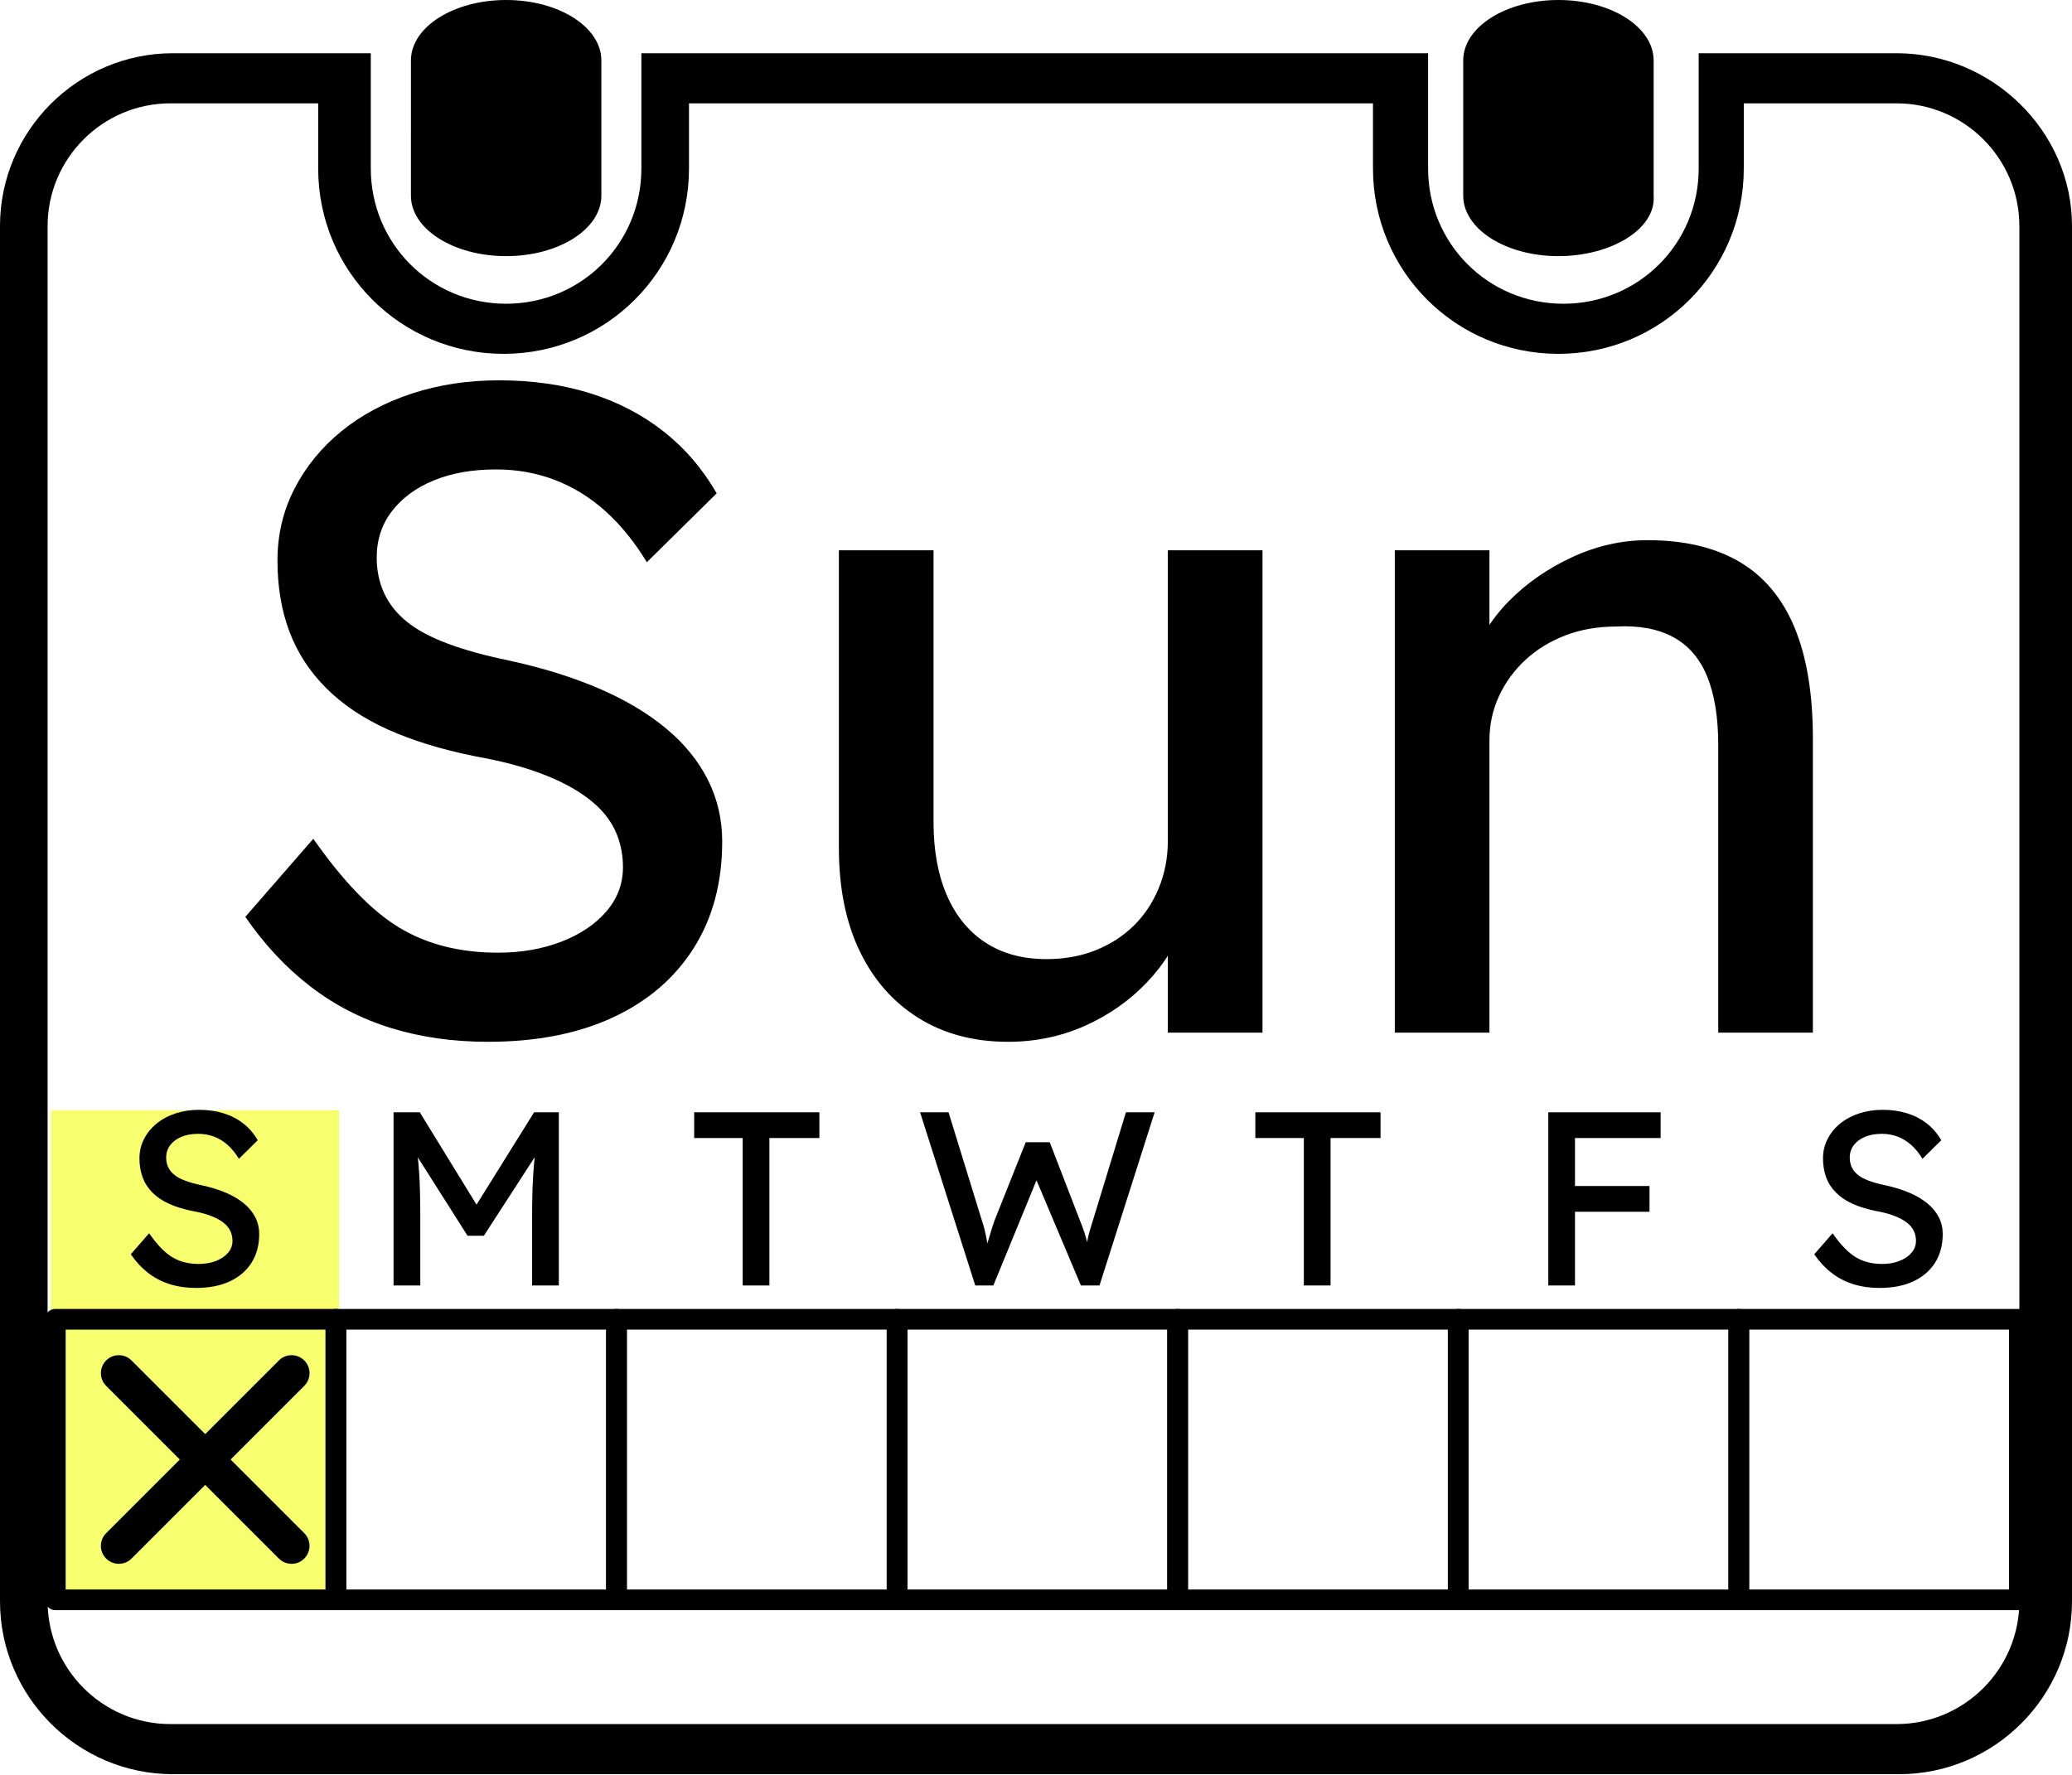
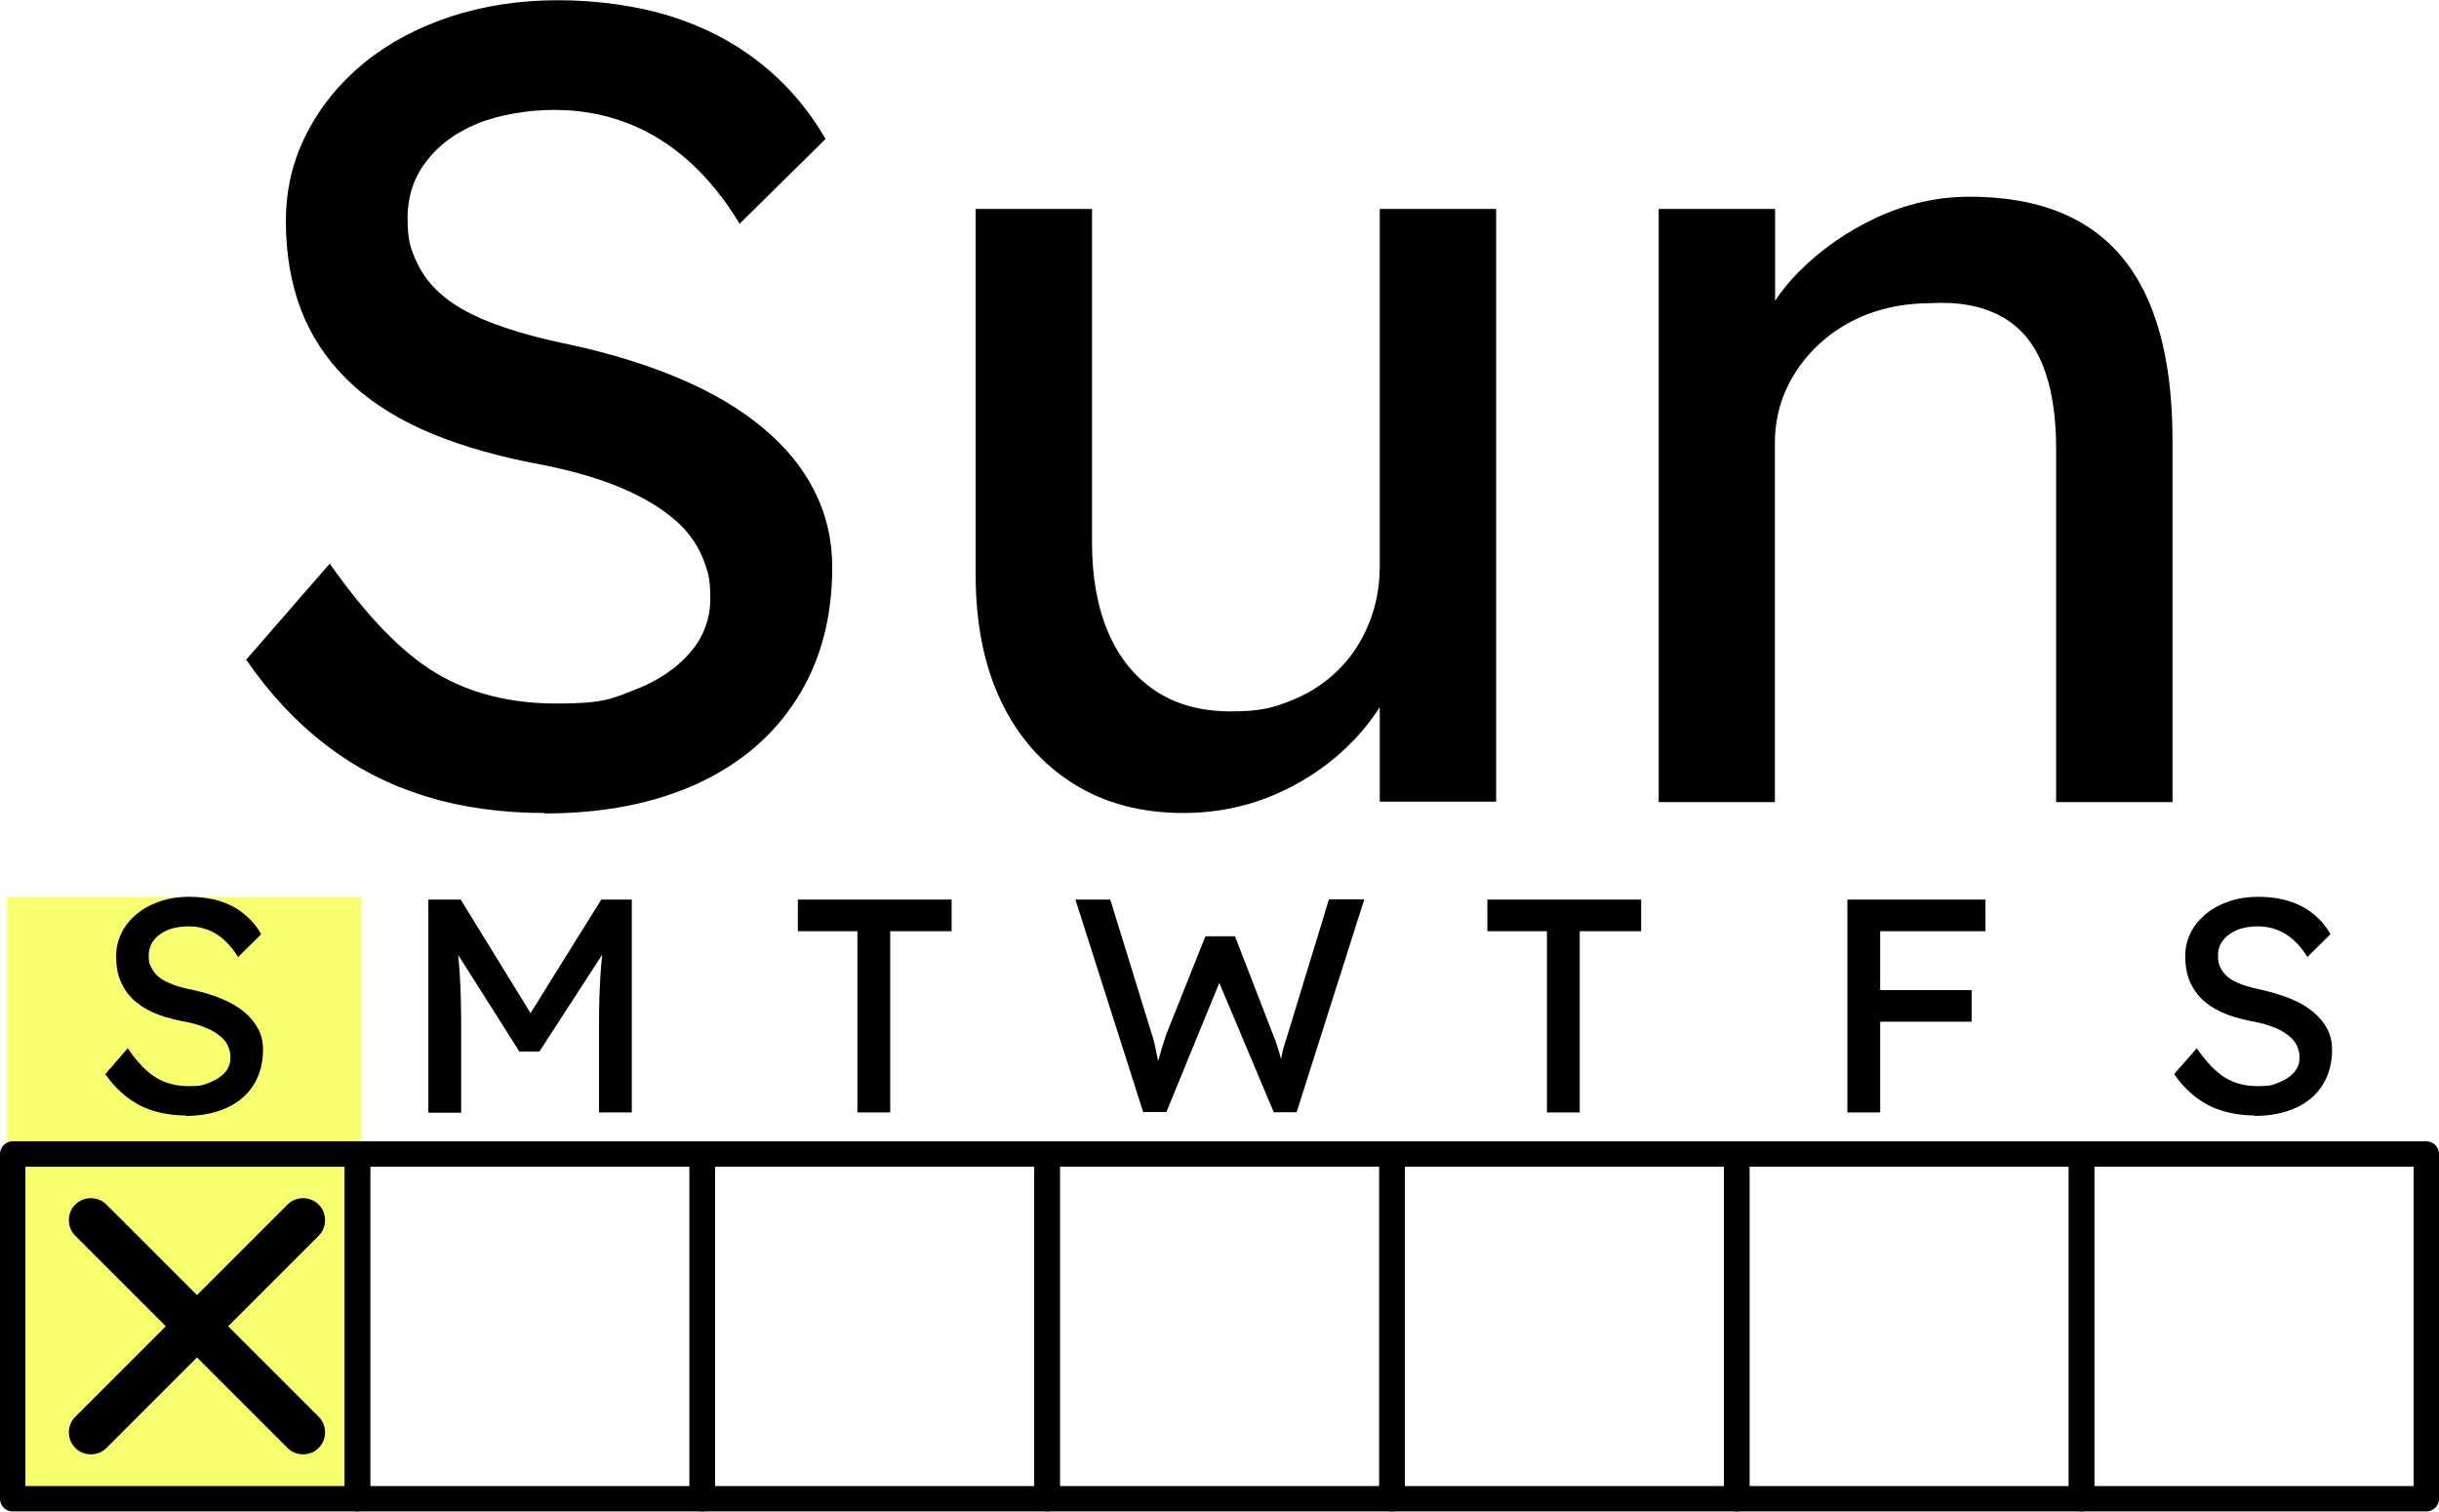
- <svg xmlns="http://www.w3.org/2000/svg" id="Layer_1" data-name="Layer 1" viewBox="0 0 1102.67 944.335">
+ <svg xmlns="http://www.w3.org/2000/svg" id="Layer_1" version="1.1" viewBox="0 0 1056.2 654.6">
  <defs>
    <style>
-       .cls-1, .cls-2 {
-         fill: none;
-       }
- 
-       .cls-3 {
+       .st0 {
        fill: #f8ff6e;
      }

-       .cls-2 {
+       .st1 {
+         fill: none;
        stroke: #000;
        stroke-linecap: round;
        stroke-linejoin: round;
        stroke-width: 11px;
      }
    </style>
  </defs>
-   <rect class="cls-3" x="27.058" y="590.931" width="153.433" height="260.781" />
-   <path d="M269.356,136.329c-28,0-50.668-14.396-50.668-32.178l.004-71.973c0-17.783,22.668-32.178,50.668-32.178s50.668,14.396,50.668,32.178v71.973c-.004,17.785-22.672,32.178-50.672,32.178h0Z" />
-   <path d="M829.356,136.329c-28,0-50.668-14.396-50.668-32.178l.004-71.973c0-17.783,22.668-32.178,50.668-32.178s50.668,14.396,50.668,32.178v71.973c1.328,17.785-22.672,32.178-50.672,32.178h0Z" />
-   <path d="M1009.326,54.999c36,0,65.332,29.332,65.332,65.332v732c0,36-29.332,65.332-65.332,65.332l-918.66.004c-36,0-65.332-29.332-65.332-65.332l-.004-732c0-36,29.332-65.332,65.332-65.332h78.668v34.668c0,54.668,44,98.668,98.668,98.668s98.668-44,98.668-98.668v-34.668h364v34.668c0,54.668,44,98.668,98.668,98.668s98.668-44,98.668-98.668v-34.668h81.328M1009.33,28.335h-105.33v61.332c0,40-32,72-72,72s-72-32-72-72V28.335h-418.67v61.332c0,40-32,72-72,72s-72-32-72-72V28.335h-105.33c-50.668,0-92,41.332-92,92v732c0,50.668,41.332,92,92,92h918.67c50.668,0,92-41.332,92-92V120.335c0-50.664-42.668-92-93.336-92h-.004,0Z" />
+   <rect class="st0" x="3.1" y="388.5" width="153.4" height="260.8" />
  <g>
-     <rect class="cls-1" x="13.336" y="187.764" width="1077.446" height="463" />
-     <path d="M259.645,554.51c-18.582,0-35.781-2.444-51.59-7.335-15.816-4.89-30.158-12.301-43.032-22.249-12.882-9.94-24.374-22.25-34.474-36.92l36.186-41.565c15.969,22.823,31.296,38.631,45.965,47.433,14.672,8.802,32.107,13.203,52.324,13.203,12.385,0,23.633-1.956,33.74-5.868,10.102-3.912,18.094-9.291,23.961-16.137,5.869-6.846,8.803-14.67,8.803-23.472,0-5.869-.979-11.409-2.934-16.627-1.957-5.21-4.975-9.94-9.047-14.181-4.08-4.232-9.291-8.145-15.648-11.736-6.357-3.583-13.775-6.762-22.25-9.535-8.48-2.766-18.26-5.135-29.34-7.091-17.604-3.583-32.93-8.312-45.965-14.181-13.042-5.868-23.961-13.203-32.763-22.005-8.802-8.802-15.327-18.827-19.56-30.074-4.24-11.247-6.357-23.877-6.357-37.897,0-13.692,3.01-26.406,9.046-38.142,6.029-11.736,14.342-21.921,24.939-30.562,10.59-8.634,23.06-15.32,37.408-20.049,14.342-4.722,29.83-7.09,46.455-7.09,17.604,0,33.742,2.285,48.412,6.846,14.67,4.569,27.705,11.331,39.119,20.293,11.408,8.97,20.859,19.972,28.361,33.007l-37.164,36.675c-6.523-10.758-13.859-19.804-22.004-27.139-8.152-7.335-17.115-12.875-26.895-16.626-9.781-3.744-20.217-5.624-31.297-5.624-12.713,0-23.801,1.956-33.252,5.868-9.459,3.912-16.871,9.375-22.25,16.382-5.378,7.014-8.068,15.243-8.068,24.694,0,6.846,1.299,13.126,3.912,18.827,2.605,5.708,6.601,10.758,11.98,15.159,5.379,4.401,12.631,8.313,21.762,11.736,9.123,3.423,20.049,6.441,32.762,9.046,17.926,3.912,33.902,8.886,47.922,14.915,14.014,6.036,25.918,13.126,35.697,21.271,9.781,8.153,17.191,17.283,22.25,27.385,5.051,10.108,7.58,21.026,7.58,32.763,0,21.845-5.059,40.755-15.16,56.724-10.107,15.977-24.449,28.286-43.031,36.92s-40.756,12.958-66.504,12.958Z" />
-     <path d="M536.414,554.51c-18.261,0-34.153-4.24-47.677-12.714-13.532-8.474-23.961-20.37-31.296-35.697-7.335-15.319-11.003-33.572-11.003-54.768v-158.436h50.367v144.744c0,14.999,2.36,27.958,7.09,38.876,4.723,10.926,11.568,19.315,20.538,25.184,8.963,5.868,19.805,8.802,32.519,8.802,9.452,0,18.094-1.543,25.917-4.646,7.824-3.095,14.586-7.411,20.294-12.958,5.7-5.54,10.185-12.226,13.447-20.05,3.255-7.823,4.89-16.297,4.89-25.428v-154.524h50.367v256.726h-50.367v-53.79l8.803-5.868c-3.912,12.064-10.514,22.983-19.805,32.764-9.291,9.779-20.294,17.527-33.008,23.227-12.714,5.7-26.406,8.558-41.076,8.558Z" />
-     <path d="M742.281,549.62v-256.726h50.367v52.812l-8.802,5.868c3.255-11.408,9.611-21.921,19.07-31.541,9.452-9.612,20.698-17.436,33.741-23.472,13.035-6.028,26.406-9.046,40.098-9.046,19.561,0,35.857,3.835,48.9,11.492,13.035,7.664,22.814,19.315,29.34,34.963,6.518,15.648,9.78,35.376,9.78,59.168v156.481h-50.367v-153.057c0-14.67-1.956-26.812-5.868-36.431-3.912-9.612-9.948-16.626-18.093-21.027-8.152-4.401-18.261-6.273-30.318-5.624-9.779,0-18.75,1.551-26.895,4.646-8.152,3.102-15.243,7.419-21.271,12.958-6.036,5.547-10.758,11.98-14.181,19.316-3.424,7.335-5.135,15.243-5.135,23.716v155.502h-50.367Z" />
+     <path d="M235.7,352.1c-18.6,0-35.8-2.4-51.6-7.3-15.8-4.9-30.2-12.3-43-22.2-12.9-9.9-24.4-22.2-34.5-36.9l36.2-41.6c16,22.8,31.3,38.6,46,47.4,14.7,8.8,32.1,13.2,52.3,13.2s23.6-2,33.7-5.9c10.1-3.9,18.1-9.3,24-16.1,5.9-6.8,8.8-14.7,8.8-23.5s-1-11.4-2.9-16.6c-2-5.2-5-9.9-9-14.2-4.1-4.2-9.3-8.1-15.6-11.7-6.4-3.6-13.8-6.8-22.2-9.5-8.5-2.8-18.3-5.1-29.3-7.1-17.6-3.6-32.9-8.3-46-14.2-13-5.9-24-13.2-32.8-22s-15.3-18.8-19.6-30.1c-4.2-11.2-6.4-23.9-6.4-37.9s3-26.4,9-38.1c6-11.7,14.3-21.9,24.9-30.6,10.6-8.6,23.1-15.3,37.4-20,14.3-4.7,29.8-7.1,46.5-7.1s33.7,2.3,48.4,6.8c14.7,4.6,27.7,11.3,39.1,20.3,11.4,9,20.9,20,28.4,33l-37.2,36.7c-6.5-10.8-13.9-19.8-22-27.1-8.2-7.3-17.1-12.9-26.9-16.6-9.8-3.7-20.2-5.6-31.3-5.6s-23.8,2-33.3,5.9c-9.5,3.9-16.9,9.4-22.2,16.4-5.4,7-8.1,15.2-8.1,24.7s1.3,13.1,3.9,18.8c2.6,5.7,6.6,10.8,12,15.2s12.6,8.3,21.8,11.7c9.1,3.4,20,6.4,32.8,9,17.9,3.9,33.9,8.9,47.9,14.9,14,6,25.9,13.1,35.7,21.3,9.8,8.2,17.2,17.3,22.2,27.4,5.1,10.1,7.6,21,7.6,32.8,0,21.8-5.1,40.8-15.2,56.7-10.1,16-24.4,28.3-43,36.9s-40.8,13-66.5,13h0Z" />
+     <path d="M512.5,352.1c-18.3,0-34.2-4.2-47.7-12.7-13.5-8.5-24-20.4-31.3-35.7-7.3-15.3-11-33.6-11-54.8V90.5h50.4v144.7c0,15,2.4,28,7.1,38.9,4.7,10.9,11.6,19.3,20.5,25.2,9,5.9,19.8,8.8,32.5,8.8s18.1-1.5,25.9-4.6c7.8-3.1,14.6-7.4,20.3-13,5.7-5.5,10.2-12.2,13.4-20,3.3-7.8,4.9-16.3,4.9-25.4V90.5h50.4v256.7h-50.4v-53.8l8.8-5.9c-3.9,12.1-10.5,23-19.8,32.8-9.3,9.8-20.3,17.5-33,23.2s-26.4,8.6-41.1,8.6h0Z" />
+     <path d="M718.3,347.2V90.5h50.4v52.8l-8.8,5.9c3.3-11.4,9.6-21.9,19.1-31.5,9.5-9.6,20.7-17.4,33.7-23.5,13-6,26.4-9,40.1-9,19.6,0,35.9,3.8,48.9,11.5,13,7.7,22.8,19.3,29.3,35,6.5,15.6,9.8,35.4,9.8,59.2v156.5h-50.4v-153.1c0-14.7-2-26.8-5.9-36.4-3.9-9.6-9.9-16.6-18.1-21-8.2-4.4-18.3-6.3-30.3-5.6-9.8,0-18.8,1.6-26.9,4.6-8.2,3.1-15.2,7.4-21.3,13-6,5.5-10.8,12-14.2,19.3-3.4,7.3-5.1,15.2-5.1,23.7v155.5h-50.4,0Z" />
  </g>
-   <rect class="cls-2" x="29.445" y="702.199" width="149.319" height="149.319" />
-   <path d="M104.367,685.526c-5.004,0-9.629-.658-13.892-1.975-4.263-1.317-8.114-3.308-11.587-5.991-3.456-2.683-6.551-5.991-9.283-9.941l9.744-11.192c4.296,6.156,8.427,10.402,12.377,12.772,3.95,2.37,8.641,3.555,14.089,3.555,3.341,0,6.37-.527,9.086-1.58,2.732-1.053,4.872-2.502,6.452-4.345s2.37-3.95,2.37-6.32c0-1.58-.263-3.078-.79-4.477-.527-1.399-1.35-2.683-2.436-3.819-1.103-1.136-2.502-2.189-4.214-3.16-1.712-.971-3.703-1.811-5.991-2.568s-4.921-1.383-7.9-1.909c-4.74-.971-8.872-2.238-12.377-3.819-3.506-1.58-6.452-3.555-8.822-5.925-2.37-2.37-4.131-5.069-5.267-8.098s-1.712-6.436-1.712-10.205c0-3.687.807-7.11,2.436-10.271s3.851-5.909,6.715-8.23c2.847-2.337,6.205-4.131,10.073-5.399,3.851-1.267,8.032-1.909,12.509-1.909,4.74,0,9.086.625,13.036,1.843,3.95,1.234,7.456,3.045,10.534,5.464,3.078,2.403,5.613,5.382,7.637,8.888l-10.007,9.876c-1.761-2.897-3.736-5.333-5.925-7.308-2.189-1.975-4.609-3.456-7.242-4.477-2.633-1.004-5.448-1.514-8.427-1.514-3.424,0-6.403.527-8.954,1.58-2.551,1.053-4.543,2.518-5.991,4.411-1.448,1.893-2.173,4.115-2.173,6.65,0,1.843.346,3.539,1.053,5.069s1.778,2.897,3.226,4.082c1.448,1.185,3.407,2.238,5.86,3.16s5.399,1.728,8.822,2.436c4.823,1.053,9.135,2.403,12.904,4.016,3.769,1.613,6.979,3.539,9.612,5.728,2.633,2.189,4.625,4.658,5.991,7.374,1.366,2.732,2.041,5.662,2.041,8.822,0,5.876-1.366,10.978-4.082,15.274-2.732,4.296-6.584,7.604-11.587,9.941-5.004,2.321-10.978,3.489-17.908,3.489Z" />
-   <rect class="cls-2" x="178.763" y="702.199" width="149.319" height="149.319" />
-   <path d="M209.443,684.209v-92.172h13.957l33.577,54.645-6.715-.132,33.972-54.513h13.167v92.172h-14.221v-37.79c0-7.9.198-15.011.593-21.331s1.07-12.608,2.041-18.829l1.843,4.872-30.153,46.613h-8.69l-29.232-46.086,1.448-5.399c.971,5.876,1.646,11.917,2.041,18.105.395,6.189.593,13.546.593,22.055v37.79s-14.221,0-14.221,0Z" />
-   <rect class="cls-2" x="328.082" y="702.199" width="149.319" height="149.319" />
-   <path d="M395.236,684.209v-78.478h-25.808v-13.694h66.627v13.694h-26.598v78.478s-14.221,0-14.221,0Z" />
-   <rect class="cls-2" x="477.4" y="702.199" width="149.319" height="149.319" />
-   <path d="M519.009,684.209l-29.363-92.172h15.143l17.776,57.673c.527,1.399,1.02,3.061,1.448,4.938.444,1.893.839,3.786,1.185,5.728s.675,3.736.988,5.399c.313,1.679.593,3.029.856,4.082l-3.819-.132c1.317-4.658,2.354-8.246,3.094-10.797.741-2.535,1.35-4.493,1.778-5.86.444-1.366.839-2.518,1.185-3.489l16.591-41.609h12.772l16.064,41.609c.889,2.107,1.662,4.197,2.321,6.255.658,2.057,1.251,4.131,1.761,6.189.527,2.057,1.103,4.23,1.712,6.518l-3.424.922c.428-2.37.774-4.23.988-5.596.23-1.366.412-2.485.593-3.358s.346-1.728.527-2.568c.181-.823.461-1.909.856-3.226.395-1.317.955-3.111,1.662-5.399l17.496-57.278h15.274l-29.347,92.172h-9.892l-24.343-57.673,1.185.527-23.438,57.147h-9.629Z" />
-   <rect class="cls-2" x="626.702" y="702.199" width="149.319" height="149.319" />
-   <path d="M693.873,684.209v-78.478h-25.808v-13.694h66.627v13.694h-26.598v78.478h-14.221Z" />
-   <rect class="cls-2" x="776.021" y="702.199" width="149.319" height="149.319" />
-   <path d="M823.967,684.209v-92.172h14.204v92.172h-14.204ZM830.287,605.732v-13.694h53.46v13.694h-53.46ZM830.287,644.97v-13.694h47.534v13.694h-47.534Z" />
-   <rect class="cls-2" x="925.339" y="702.199" width="149.319" height="149.319" />
-   <path d="M1000.262,685.526c-5.004,0-9.629-.658-13.892-1.975-4.263-1.317-8.114-3.308-11.587-5.991s-6.551-5.991-9.283-9.941l9.76-11.192c4.296,6.156,8.427,10.402,12.377,12.772,3.934,2.37,8.625,3.555,14.073,3.555,3.341,0,6.37-.527,9.085-1.58,2.732-1.053,4.888-2.502,6.469-4.345s2.37-3.95,2.37-6.32c0-1.58-.263-3.078-.79-4.477-.527-1.399-1.333-2.683-2.42-3.819-1.103-1.136-2.502-2.189-4.23-3.16-1.712-.971-3.703-1.811-5.975-2.568s-4.921-1.383-7.9-1.909c-4.74-.971-8.872-2.238-12.377-3.819-3.506-1.58-6.452-3.555-8.822-5.925s-4.131-5.069-5.251-8.098c-1.136-3.029-1.712-6.436-1.712-10.205,0-3.687.823-7.11,2.436-10.271,1.629-3.16,3.851-5.909,6.699-8.23,2.864-2.337,6.222-4.131,10.073-5.399,3.851-1.267,8.032-1.909,12.509-1.909,4.74,0,9.102.625,13.036,1.843,3.95,1.234,7.456,3.045,10.55,5.464,3.078,2.403,5.613,5.382,7.637,8.888l-10.007,9.876c-1.745-2.897-3.736-5.333-5.909-7.308-2.206-1.975-4.609-3.456-7.242-4.477-2.633-1.004-5.448-1.514-8.427-1.514-3.424,0-6.419.527-8.954,1.58-2.551,1.053-4.543,2.518-5.991,4.411-1.448,1.893-2.173,4.115-2.173,6.65,0,1.843.346,3.539,1.037,5.069.708,1.531,1.778,2.897,3.226,4.082,1.448,1.185,3.407,2.238,5.859,3.16,2.436.922,5.382,1.728,8.806,2.436,4.839,1.053,9.135,2.403,12.904,4.016,3.769,1.613,6.979,3.539,9.612,5.728s4.625,4.658,5.991,7.374c1.366,2.732,2.041,5.662,2.041,8.822,0,5.876-1.366,10.978-4.082,15.274s-6.584,7.604-11.587,9.941c-5.004,2.321-10.978,3.489-17.908,3.489h-.033Z" />
-   <path d="M161.925,724.123c-3.736-3.736-9.793-3.736-13.513,0l-39.206,39.206-39.206-39.206c-3.736-3.736-9.793-3.736-13.513,0-3.72,3.736-3.736,9.793,0,13.513l39.206,39.206-39.206,39.206c-3.736,3.736-3.736,9.793,0,13.513,3.736,3.72,9.793,3.736,13.513,0l39.206-39.206,39.206,39.206c3.736,3.736,9.793,3.736,13.513,0,3.72-3.736,3.736-9.793,0-13.513l-39.206-39.206,39.206-39.206c3.736-3.736,3.736-9.793,0-13.513h0Z" />
+   <rect class="st1" x="5.5" y="499.8" width="149.3" height="149.3" />
+   <path d="M80.4,483.1c-5,0-9.6-.7-13.9-2-4.3-1.3-8.1-3.3-11.6-6-3.5-2.7-6.6-6-9.3-9.9l9.7-11.2c4.3,6.2,8.4,10.4,12.4,12.8s8.6,3.6,14.1,3.6,6.4-.5,9.1-1.6c2.7-1.1,4.9-2.5,6.5-4.3s2.4-4,2.4-6.3-.3-3.1-.8-4.5-1.3-2.7-2.4-3.8c-1.1-1.1-2.5-2.2-4.2-3.2-1.7-1-3.7-1.8-6-2.6s-4.9-1.4-7.9-1.9c-4.7-1-8.9-2.2-12.4-3.8-3.5-1.6-6.5-3.6-8.8-5.9-2.4-2.4-4.1-5.1-5.3-8.1s-1.7-6.4-1.7-10.2.8-7.1,2.4-10.3,3.9-5.9,6.7-8.2c2.8-2.3,6.2-4.1,10.1-5.4,3.9-1.3,8-1.9,12.5-1.9s9.1.6,13,1.8c3.9,1.2,7.5,3,10.5,5.5,3.1,2.4,5.6,5.4,7.6,8.9l-10,9.9c-1.8-2.9-3.7-5.3-5.9-7.3s-4.6-3.5-7.2-4.5c-2.6-1-5.4-1.5-8.4-1.5s-6.4.5-9,1.6c-2.6,1.1-4.5,2.5-6,4.4s-2.2,4.1-2.2,6.7.3,3.5,1.1,5.1,1.8,2.9,3.2,4.1,3.4,2.2,5.9,3.2,5.4,1.7,8.8,2.4c4.8,1.1,9.1,2.4,12.9,4s7,3.5,9.6,5.7,4.6,4.7,6,7.4c1.4,2.7,2,5.7,2,8.8,0,5.9-1.4,11-4.1,15.3-2.7,4.3-6.6,7.6-11.6,9.9-5,2.3-11,3.5-17.9,3.5h0Z" />
+   <rect class="st1" x="154.8" y="499.8" width="149.3" height="149.3" />
+   <path d="M185.5,481.8v-92.2h14l33.6,54.6h-6.7c0-.1,34-54.6,34-54.6h13.2v92.2h-14.2v-37.8c0-7.9.2-15,.6-21.3s1.1-12.6,2-18.8l1.8,4.9-30.2,46.6h-8.7l-29.2-46.1,1.4-5.4c1,5.9,1.6,11.9,2,18.1.4,6.2.6,13.5.6,22.1v37.8h-14.2,0Z" />
+   <rect class="st1" x="304.1" y="499.8" width="149.3" height="149.3" />
+   <path d="M371.3,481.8v-78.5h-25.8v-13.7h66.6v13.7h-26.6v78.5h-14.2Z" />
+   <rect class="st1" x="453.5" y="499.8" width="149.3" height="149.3" />
+   <path d="M495.1,481.8l-29.4-92.2h15.1l17.8,57.7c.5,1.4,1,3.1,1.4,4.9.4,1.9.8,3.8,1.2,5.7s.7,3.7,1,5.4c.3,1.7.6,3,.9,4.1h-3.8c1.3-4.8,2.4-8.4,3.1-10.9.7-2.5,1.3-4.5,1.8-5.9.4-1.4.8-2.5,1.2-3.5l16.6-41.6h12.8l16.1,41.6c.9,2.1,1.7,4.2,2.3,6.3.7,2.1,1.3,4.1,1.8,6.2.5,2.1,1.1,4.2,1.7,6.5l-3.4.9c.4-2.4.8-4.2,1-5.6.2-1.4.4-2.5.6-3.4s.3-1.7.5-2.6c.2-.8.5-1.9.9-3.2s1-3.1,1.7-5.4l17.5-57.3h15.3l-29.3,92.2h-9.9l-24.3-57.7,1.2.5-23.4,57.1h-9.6,0Z" />
+   <rect class="st1" x="602.8" y="499.8" width="149.3" height="149.3" />
+   <path d="M669.9,481.8v-78.5h-25.8v-13.7h66.6v13.7h-26.6v78.5h-14.2Z" />
+   <rect class="st1" x="752.1" y="499.8" width="149.3" height="149.3" />
+   <path d="M800,481.8v-92.2h14.2v92.2h-14.2ZM806.3,403.3v-13.7h53.5v13.7h-53.5ZM806.3,442.5v-13.7h47.5v13.7h-47.5Z" />
+   <rect class="st1" x="901.4" y="499.8" width="149.3" height="149.3" />
+   <path d="M976.3,483.1c-5,0-9.6-.7-13.9-2-4.3-1.3-8.1-3.3-11.6-6s-6.6-6-9.3-9.9l9.8-11.2c4.3,6.2,8.4,10.4,12.4,12.8,3.9,2.4,8.6,3.6,14.1,3.6s6.4-.5,9.1-1.6c2.7-1.1,4.9-2.5,6.5-4.3s2.4-4,2.4-6.3-.3-3.1-.8-4.5-1.3-2.7-2.4-3.8c-1.1-1.1-2.5-2.2-4.2-3.2-1.7-1-3.7-1.8-6-2.6s-4.9-1.4-7.9-1.9c-4.7-1-8.9-2.2-12.4-3.8-3.5-1.6-6.5-3.6-8.8-5.9s-4.1-5.1-5.3-8.1c-1.1-3-1.7-6.4-1.7-10.2s.8-7.1,2.4-10.3c1.6-3.2,3.9-5.9,6.7-8.2,2.9-2.3,6.2-4.1,10.1-5.4,3.9-1.3,8-1.9,12.5-1.9s9.1.6,13,1.8c4,1.2,7.5,3,10.6,5.5,3.1,2.4,5.6,5.4,7.6,8.9l-10,9.9c-1.7-2.9-3.7-5.3-5.9-7.3-2.2-2-4.6-3.5-7.2-4.5-2.6-1-5.4-1.5-8.4-1.5s-6.4.5-9,1.6c-2.6,1.1-4.5,2.5-6,4.4s-2.2,4.1-2.2,6.7.3,3.5,1,5.1c.7,1.5,1.8,2.9,3.2,4.1s3.4,2.2,5.9,3.2c2.4.9,5.4,1.7,8.8,2.4,4.8,1.1,9.1,2.4,12.9,4s7,3.5,9.6,5.7c2.6,2.2,4.6,4.7,6,7.4,1.4,2.7,2,5.7,2,8.8,0,5.9-1.4,11-4.1,15.3s-6.6,7.6-11.6,9.9c-5,2.3-11,3.5-17.9,3.5h0,0Z" />
+   <path d="M138,521.7c-3.7-3.7-9.8-3.7-13.5,0l-39.2,39.2-39.2-39.2c-3.7-3.7-9.8-3.7-13.5,0s-3.7,9.8,0,13.5l39.2,39.2-39.2,39.2c-3.7,3.7-3.7,9.8,0,13.5s9.8,3.7,13.5,0l39.2-39.2,39.2,39.2c3.7,3.7,9.8,3.7,13.5,0s3.7-9.8,0-13.5l-39.2-39.2,39.2-39.2c3.7-3.7,3.7-9.8,0-13.5h0Z" />
</svg>
